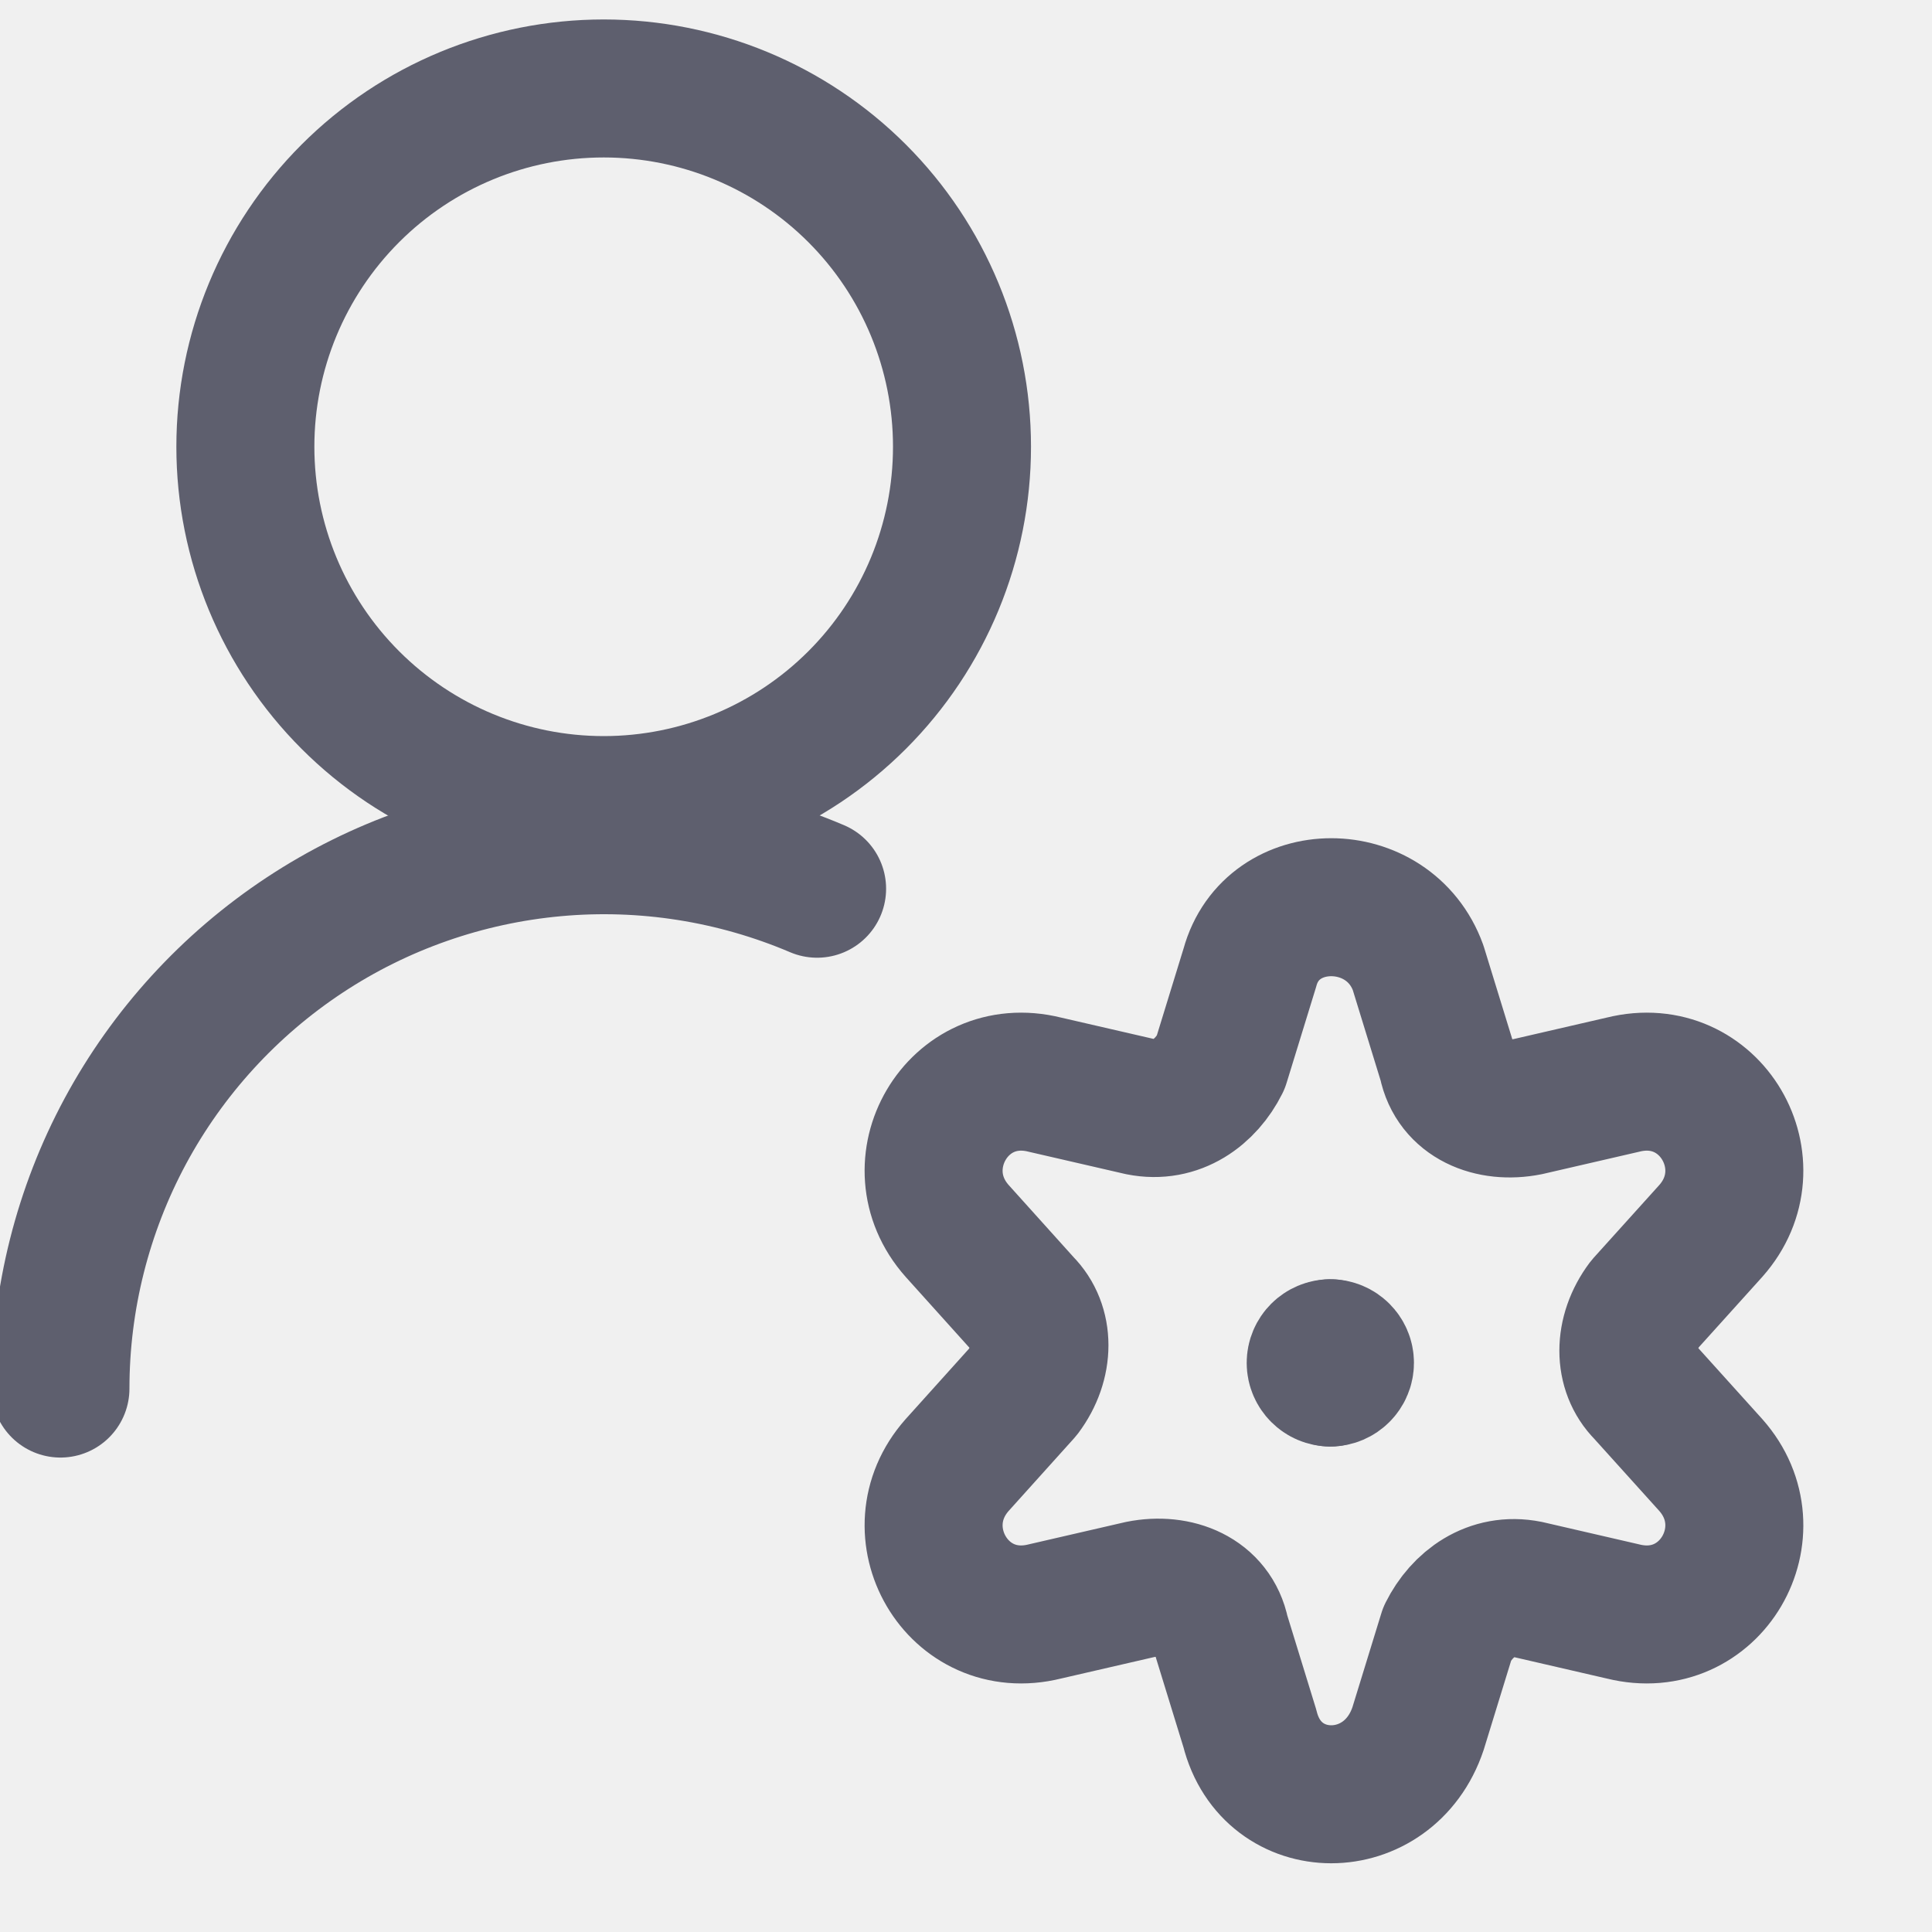
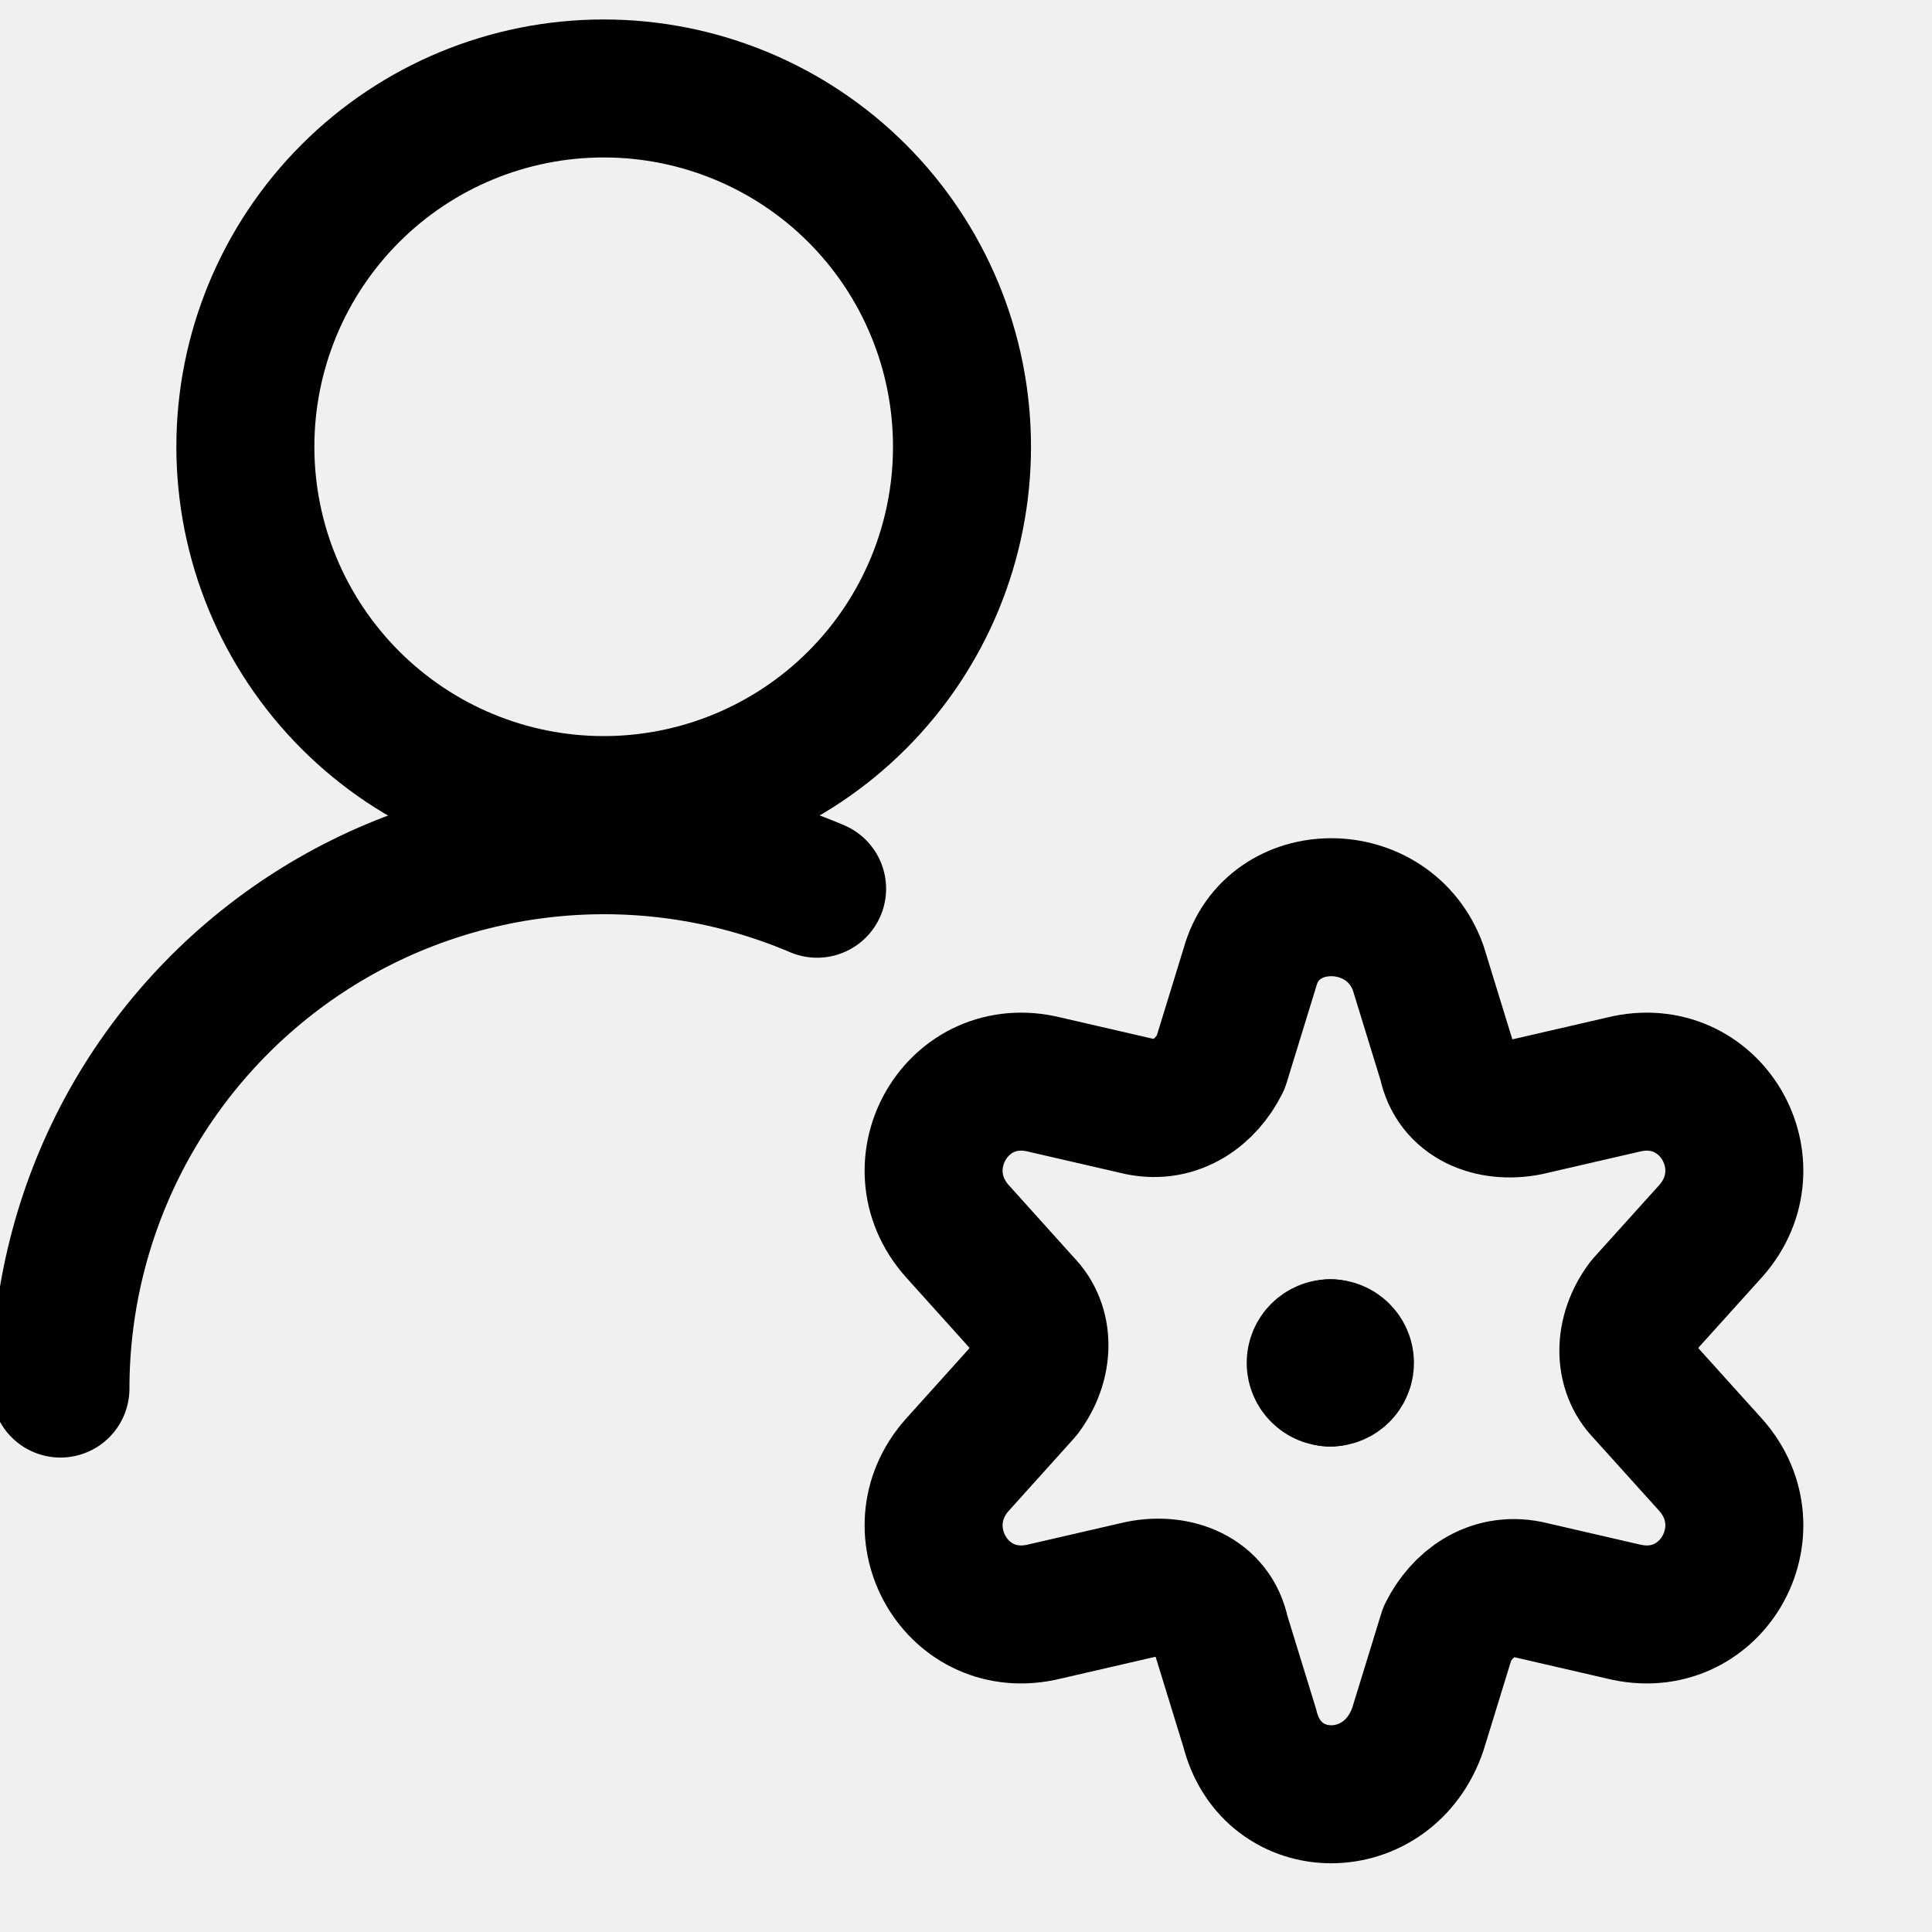
<svg xmlns="http://www.w3.org/2000/svg" width="14" height="14" viewBox="0 0 14 14" fill="none">
  <g clip-path="url(#clip0_1976_167574)">
-     <path d="M0.438 10.062C0.438 9.411 0.6 8.77 0.908 8.197C1.217 7.624 1.663 7.136 2.206 6.777C2.749 6.418 3.373 6.2 4.021 6.141C4.669 6.082 5.322 6.185 5.921 6.44" stroke="#5E5F6E" stroke-linecap="round" stroke-linejoin="round" />
-     <path d="M1.778 3.237C1.778 3.926 2.052 4.586 2.539 5.073C3.026 5.56 3.686 5.834 4.375 5.834C5.063 5.834 5.724 5.56 6.211 5.073C6.698 4.586 6.971 3.926 6.971 3.237C6.971 2.548 6.698 1.888 6.211 1.401C5.724 0.914 5.063 0.641 4.375 0.641C3.686 0.641 3.026 0.914 2.539 1.401C2.052 1.888 1.778 2.548 1.778 3.237Z" stroke="#5E5F6E" stroke-linecap="round" stroke-linejoin="round" />
-     <path d="M9.64 9.982C9.582 9.982 9.534 9.934 9.534 9.876C9.534 9.817 9.582 9.77 9.64 9.77" stroke="#5E5F6E" stroke-miterlimit="10" stroke-linecap="round" stroke-linejoin="round" />
-     <path d="M9.64 9.982C9.698 9.982 9.746 9.934 9.746 9.876C9.746 9.817 9.698 9.77 9.64 9.77" stroke="#5E5F6E" stroke-miterlimit="10" stroke-linecap="round" stroke-linejoin="round" />
-     <path d="M10.276 7.012L10.488 7.701C10.541 7.966 10.806 8.072 11.071 8.019L11.76 7.86C12.397 7.701 12.821 8.443 12.397 8.92L11.919 9.45C11.76 9.662 11.76 9.927 11.919 10.086L12.397 10.616C12.821 11.094 12.397 11.836 11.76 11.677L11.071 11.518C10.806 11.465 10.594 11.624 10.488 11.836L10.276 12.525C10.064 13.161 9.216 13.161 9.057 12.525L8.845 11.836C8.792 11.571 8.527 11.465 8.262 11.518L7.572 11.677C6.936 11.836 6.512 11.094 6.936 10.616L7.413 10.086C7.572 9.874 7.572 9.609 7.413 9.45L6.936 8.92C6.512 8.443 6.936 7.701 7.572 7.86L8.262 8.019C8.527 8.072 8.739 7.913 8.845 7.701L9.057 7.012C9.216 6.428 10.064 6.428 10.276 7.012Z" stroke="#5E5F6E" stroke-miterlimit="10" stroke-linecap="round" stroke-linejoin="round" />
+     <path d="M0.438 10.062C0.438 9.411 0.6 8.77 0.908 8.197C1.217 7.624 1.663 7.136 2.206 6.777C2.749 6.418 3.373 6.2 4.021 6.141C4.669 6.082 5.322 6.185 5.921 6.44" stroke="currentColor" stroke-linecap="round" stroke-linejoin="round" />
+     <path d="M1.778 3.237C1.778 3.926 2.052 4.586 2.539 5.073C3.026 5.56 3.686 5.834 4.375 5.834C5.063 5.834 5.724 5.56 6.211 5.073C6.698 4.586 6.971 3.926 6.971 3.237C6.971 2.548 6.698 1.888 6.211 1.401C5.724 0.914 5.063 0.641 4.375 0.641C3.686 0.641 3.026 0.914 2.539 1.401C2.052 1.888 1.778 2.548 1.778 3.237Z" stroke="currentColor" stroke-linecap="round" stroke-linejoin="round" />
+     <path d="M9.64 9.982C9.582 9.982 9.534 9.934 9.534 9.876C9.534 9.817 9.582 9.77 9.64 9.77" stroke="currentColor" stroke-miterlimit="10" stroke-linecap="round" stroke-linejoin="round" />
+     <path d="M9.64 9.982C9.698 9.982 9.746 9.934 9.746 9.876C9.746 9.817 9.698 9.77 9.64 9.77" stroke="currentColor" stroke-miterlimit="10" stroke-linecap="round" stroke-linejoin="round" />
+     <path d="M10.276 7.012L10.488 7.701C10.541 7.966 10.806 8.072 11.071 8.019L11.76 7.86C12.397 7.701 12.821 8.443 12.397 8.92L11.919 9.45C11.76 9.662 11.76 9.927 11.919 10.086L12.397 10.616C12.821 11.094 12.397 11.836 11.76 11.677L11.071 11.518C10.806 11.465 10.594 11.624 10.488 11.836L10.276 12.525C10.064 13.161 9.216 13.161 9.057 12.525L8.845 11.836C8.792 11.571 8.527 11.465 8.262 11.518L7.572 11.677C6.936 11.836 6.512 11.094 6.936 10.616L7.413 10.086C7.572 9.874 7.572 9.609 7.413 9.45L6.936 8.92C6.512 8.443 6.936 7.701 7.572 7.86L8.262 8.019C8.527 8.072 8.739 7.913 8.845 7.701L9.057 7.012C9.216 6.428 10.064 6.428 10.276 7.012Z" stroke="currentColor" stroke-miterlimit="10" stroke-linecap="round" stroke-linejoin="round" />
  </g>
  <defs>
    <clipPath id="clip0_1976_167574">
      <rect width="14" height="14" fill="white" />
    </clipPath>
  </defs>
</svg>
